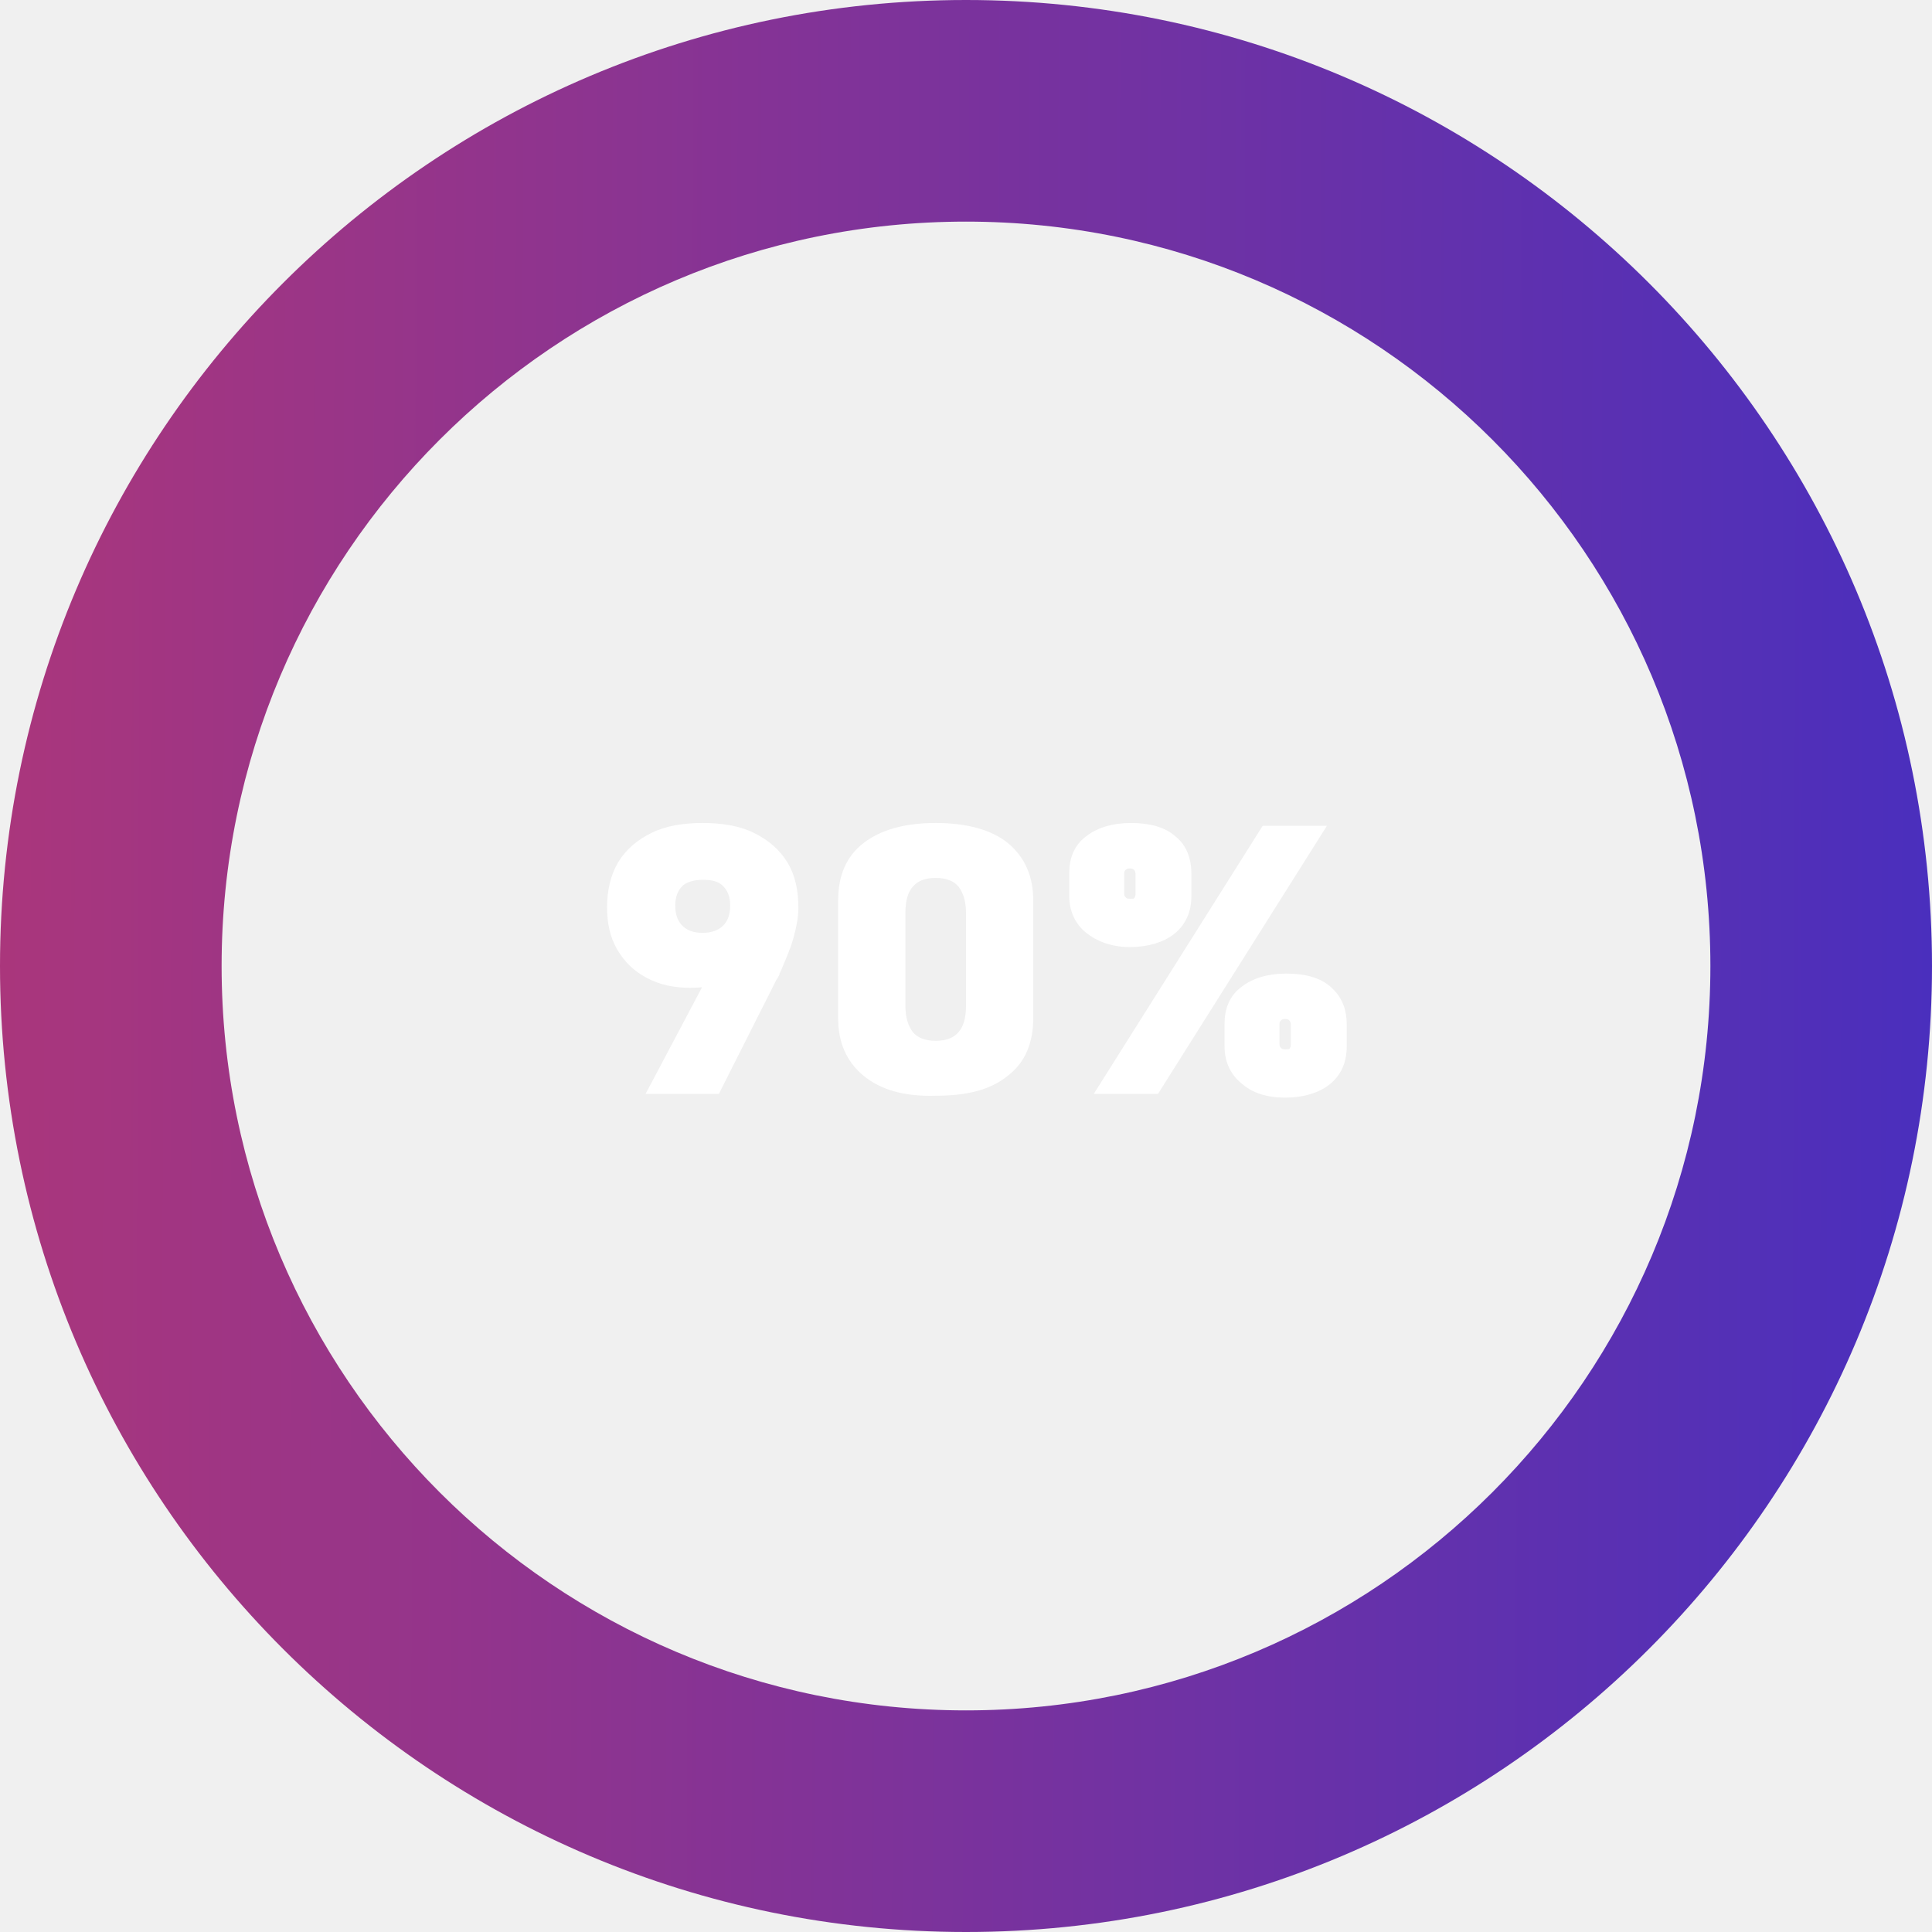
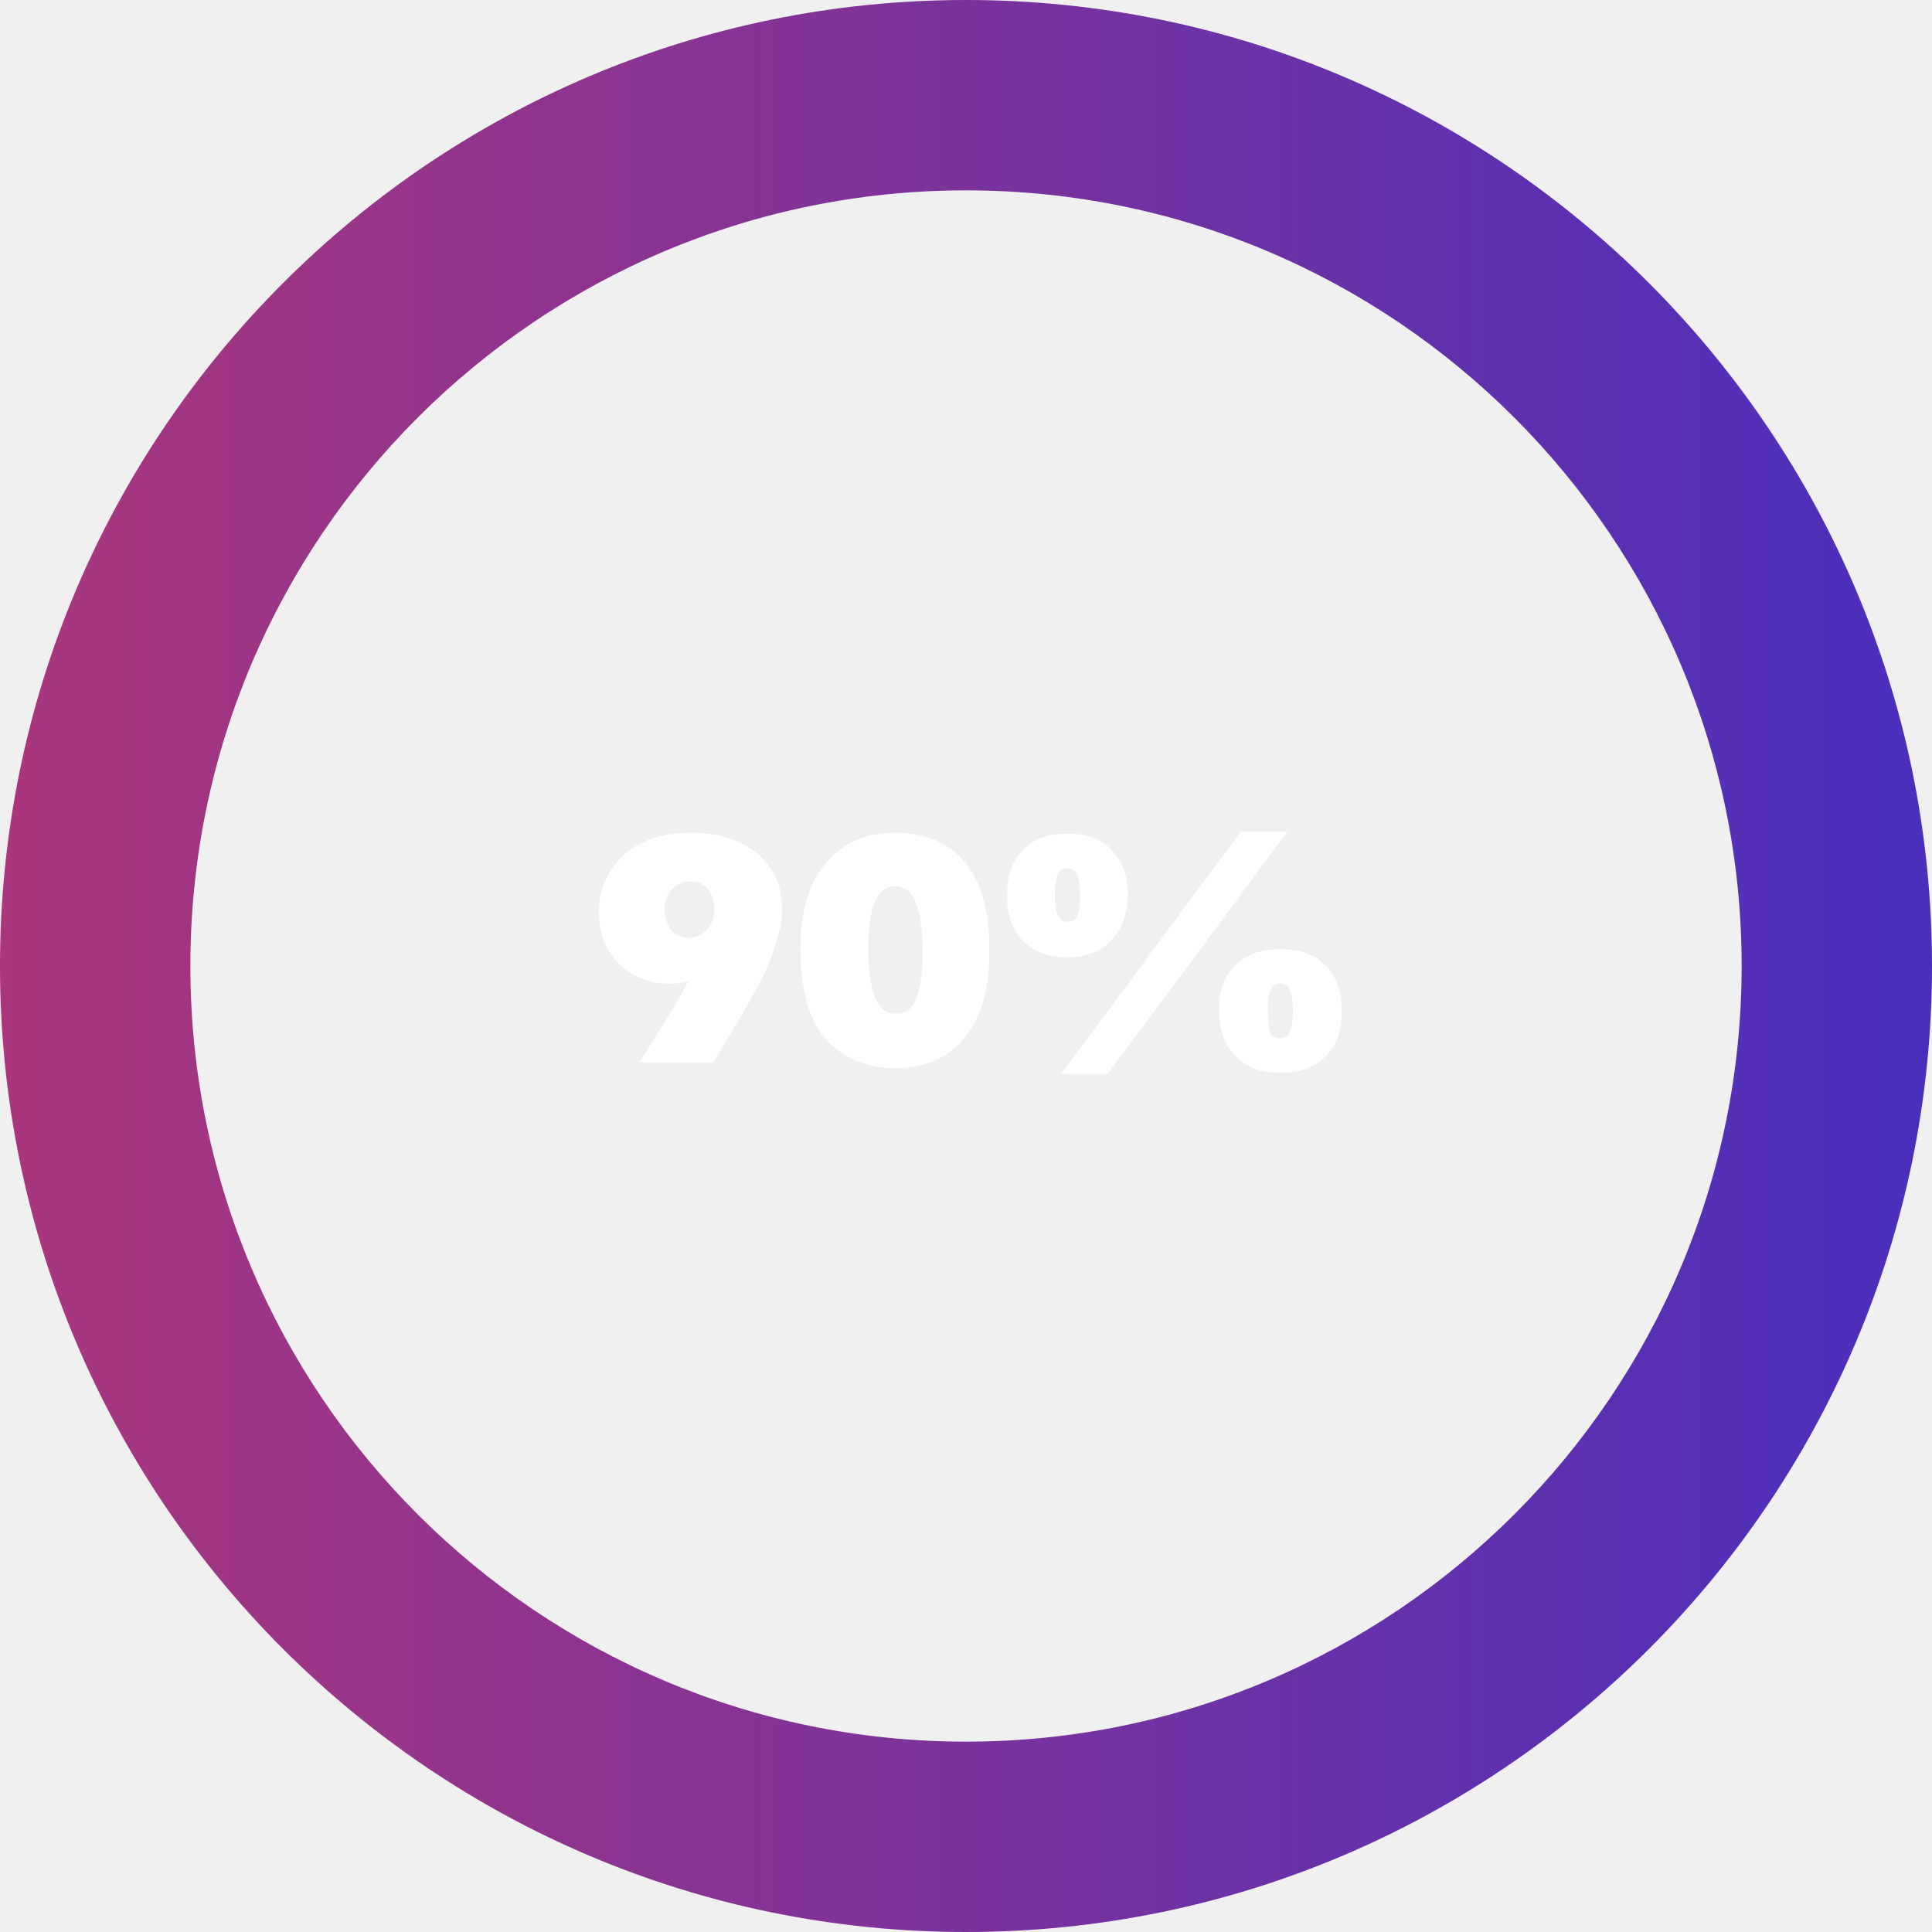
- <svg xmlns="http://www.w3.org/2000/svg" version="1.1" id="Capa_1" x="0px" y="0px" viewBox="0 0 204 204" style="enable-background:new 0 0 204 204;" xml:space="preserve">
+ <svg xmlns="http://www.w3.org/2000/svg" version="1.0" id="Capa_1" x="0px" y="0px" width="204px" height="204px" viewBox="0 0 204 204" style="enable-background:new 0 0 204 204;" xml:space="preserve">
  <style type="text/css">
- 	.st0{fill:url(#SVGID_1_);}
- 	.st1{fill:#FFFFFF;stroke:#FFFFFF;stroke-miterlimit:10;}
+ 	.st0{fill:#FFFFFF;stroke:#FFFFFF;stroke-width:0.75;stroke-miterlimit:10;}
+ 	.st1{fill:url(#SVGID_1_);}
</style>
-   <linearGradient id="SVGID_1_" gradientUnits="userSpaceOnUse" x1="3.279082e-04" y1="101.625" x2="204" y2="102.375">
+   <g>
+     <path class="st0" d="M71.5,106.5l1.9-3.4c-1,0.2-1.9,0.4-2.6,0.4c-2.1,0-3.9-0.7-5.2-2c-1.3-1.3-2-3.1-2-5.2c0-2.4,0.9-4.3,2.6-5.8   c1.7-1.5,3.9-2.2,6.7-2.2c2.8,0,5.1,0.7,6.8,2.1c1.7,1.4,2.5,3.3,2.5,5.7c0,0.9-0.2,2-0.6,3.3c-0.4,1.3-0.9,2.6-1.5,3.8   c-0.6,1.2-2.2,4-5,8.6h-6.9L71.5,106.5z M75.8,96c0-1-0.3-1.8-0.8-2.4c-0.5-0.6-1.2-0.9-2.1-0.9c-0.9,0-1.6,0.3-2.2,0.9   c-0.6,0.6-0.9,1.4-0.9,2.3c0,1.1,0.3,1.9,0.8,2.6c0.6,0.6,1.3,0.9,2.2,0.9c0.8,0,1.5-0.3,2.1-1C75.5,97.8,75.8,97,75.8,96z" />
+     <path class="st0" d="M94.5,88.3c3.1,0,5.5,1,7.2,3.1c1.6,2,2.4,5,2.4,9c0,3.9-0.8,6.8-2.5,8.9c-1.7,2.1-4,3.1-7.1,3.1   c-2.9,0-5.3-1-7-2.9c-1.7-1.9-2.6-5-2.6-9.3c0-3.8,0.8-6.7,2.5-8.7C89.1,89.4,91.4,88.3,94.5,88.3L94.5,88.3z M91.3,100.1   c0,4.9,1.1,7.3,3.2,7.3c1.2,0,2-0.5,2.5-1.6c0.5-1.1,0.8-2.8,0.8-5.1c0-2.6-0.3-4.5-0.8-5.7s-1.4-1.8-2.6-1.8   C92.3,93.3,91.3,95.6,91.3,100.1z" />
+     <path class="st0" d="M118.7,94.3c0,2-0.5,3.5-1.6,4.7c-1,1.1-2.5,1.7-4.4,1.7c-1.9,0-3.3-0.5-4.4-1.6c-1.1-1.1-1.6-2.6-1.6-4.5   c0-2,0.5-3.5,1.6-4.6c1-1.1,2.5-1.6,4.4-1.6c1.9,0,3.4,0.5,4.4,1.6S118.7,92.4,118.7,94.3z M114.4,94.7c0-1.2-0.1-2.1-0.4-2.6   c-0.2-0.5-0.7-0.8-1.3-0.8s-1.1,0.2-1.3,0.7s-0.4,1.3-0.4,2.4c0,1.2,0.1,2,0.4,2.5s0.7,0.8,1.3,0.8c0.6,0,1-0.2,1.3-0.7   C114.3,96.5,114.4,95.7,114.4,94.7z M131.2,88.2h4L116.8,113h-4L131.2,88.2z M129.1,106.6c0-1.9,0.5-3.4,1.6-4.4   c1.1-1.1,2.6-1.6,4.5-1.6s3.4,0.5,4.5,1.6c1.1,1.1,1.6,2.6,1.6,4.6c0,1.9-0.5,3.4-1.6,4.5s-2.6,1.6-4.4,1.6c-2,0-3.5-0.5-4.5-1.6   C129.6,110.2,129.1,108.7,129.1,106.6z M136.9,106.9c0-1.2-0.1-2-0.4-2.6c-0.3-0.5-0.7-0.8-1.3-0.8c-0.6,0-1,0.2-1.3,0.7   c-0.2,0.4-0.4,1.2-0.4,2.2c0,1.3,0.1,2.2,0.3,2.8c0.2,0.5,0.7,0.8,1.3,0.8c0.6,0,1-0.2,1.3-0.7C136.7,108.8,136.9,108,136.9,106.9z   " />
+   </g>
+   <linearGradient id="SVGID_1_" gradientUnits="userSpaceOnUse" x1="-2.441406e-04" y1="102" x2="204" y2="102">
    <stop offset="0" style="stop-color:#AA367C" />
    <stop offset="1" style="stop-color:#4A2FBD" />
  </linearGradient>
-   <path class="st0" d="M102,0C45.7,0,0,45.7,0,102c0,56.3,45.7,102,102,102s102-45.7,102-102C204,45.7,158.3,0,102,0z M102,180.6  c-43.4,0-78.6-35.2-78.6-78.6c0-43.4,35.2-78.6,78.6-78.6s78.6,35.2,78.6,78.6C180.6,145.4,145.4,180.6,102,180.6z" />
-   <g>
-     <path class="st1" d="M76.2,101.4l1.1,0.7c-0.4,0.6-0.9,1-1.7,1.3s-1.7,0.4-2.7,0.4c-1.7,0-3.1-0.3-4.4-1c-1.3-0.7-2.2-1.6-2.9-2.8   s-1-2.6-1-4.2v0c0-1.8,0.4-3.3,1.1-4.5c0.8-1.3,1.9-2.2,3.3-2.9c1.4-0.7,3.2-1,5.2-1c2,0,3.8,0.3,5.2,1c1.4,0.7,2.5,1.6,3.3,2.9   c0.8,1.3,1.1,2.8,1.1,4.6v0c0,0.9-0.2,1.9-0.5,3c-0.3,1.1-0.8,2.2-1.3,3.4c-0.1,0.2-0.2,0.4-0.2,0.5c-0.1,0.2-0.2,0.3-0.3,0.5   L75.6,115H69L76.2,101.4z M76.7,98.1c0.6-0.6,0.9-1.4,0.9-2.5v0c0-1-0.3-1.8-0.9-2.4c-0.6-0.6-1.4-0.8-2.5-0.8   c-1.1,0-2,0.3-2.5,0.8c-0.6,0.6-0.9,1.4-0.9,2.4v0c0,1.1,0.3,1.9,0.9,2.5s1.4,0.9,2.5,0.9C75.2,99,76.1,98.7,76.7,98.1z" />
-     <path class="st1" d="M91.5,113.2c-1.7-1.4-2.5-3.3-2.5-5.7V95.1c0-2.5,0.8-4.4,2.5-5.7s4.1-2,7.3-2c3.2,0,5.7,0.7,7.3,2   c1.7,1.4,2.5,3.3,2.5,5.7v12.4c0,2.5-0.8,4.4-2.5,5.7c-1.7,1.4-4.1,2-7.3,2C95.6,115.3,93.2,114.6,91.5,113.2z M101.6,109.3   c0.6-0.7,0.9-1.7,0.9-3.1v-9.8c0-1.3-0.3-2.3-0.9-3.1c-0.6-0.7-1.5-1.1-2.8-1.1s-2.2,0.4-2.8,1.1s-0.9,1.7-0.9,3.1v9.8   c0,1.3,0.3,2.3,0.9,3.1c0.6,0.7,1.5,1.1,2.8,1.1S101,110,101.6,109.3z" />
-     <path class="st1" d="M115,98.1c-1-0.8-1.6-2-1.6-3.5v-2.4c0-1.5,0.5-2.7,1.6-3.5c1-0.8,2.5-1.3,4.4-1.3c1.9,0,3.4,0.4,4.4,1.3   c1,0.8,1.5,2,1.5,3.6v2.3c0,1.5-0.5,2.7-1.6,3.6c-1,0.8-2.5,1.3-4.4,1.3S116,98.9,115,98.1z M133.6,87.7h5.6L122,115h-5.6   L133.6,87.7z M120.1,95.2c0.2-0.2,0.3-0.5,0.3-0.8v-2.1c0-0.3-0.1-0.6-0.3-0.8c-0.2-0.2-0.4-0.3-0.8-0.3s-0.6,0.1-0.8,0.3   c-0.2,0.2-0.3,0.4-0.3,0.8v2c0,0.4,0.1,0.6,0.3,0.8c0.2,0.2,0.4,0.3,0.8,0.3S120,95.4,120.1,95.2z M131.4,114c-1-0.8-1.6-2-1.6-3.5   v-2.4c0-1.5,0.5-2.7,1.6-3.5c1-0.8,2.5-1.3,4.4-1.3c1.9,0,3.4,0.4,4.4,1.3s1.5,2,1.5,3.6v2.3c0,1.5-0.5,2.7-1.6,3.6   c-1,0.8-2.5,1.3-4.4,1.3S132.4,114.9,131.4,114z M136.5,111.1c0.2-0.2,0.3-0.5,0.3-0.8v-2.1c0-0.3-0.1-0.6-0.3-0.8   s-0.4-0.3-0.8-0.3s-0.6,0.1-0.8,0.3c-0.2,0.2-0.3,0.4-0.3,0.8v2c0,0.4,0.1,0.6,0.3,0.8c0.2,0.2,0.4,0.3,0.8,0.3   S136.3,111.3,136.5,111.1z" />
-   </g>
+   <path class="st1" d="M102,0C45.7,0,0,45.7,0,102c0,56.3,45.7,102,102,102s102-45.7,102-102C204,45.7,158.3,0,102,0z M102,183.9  c-45.2,0-81.9-36.7-81.9-81.9S56.8,20.1,102,20.1s81.9,36.7,81.9,81.9S147.2,183.9,102,183.9z" />
</svg>
